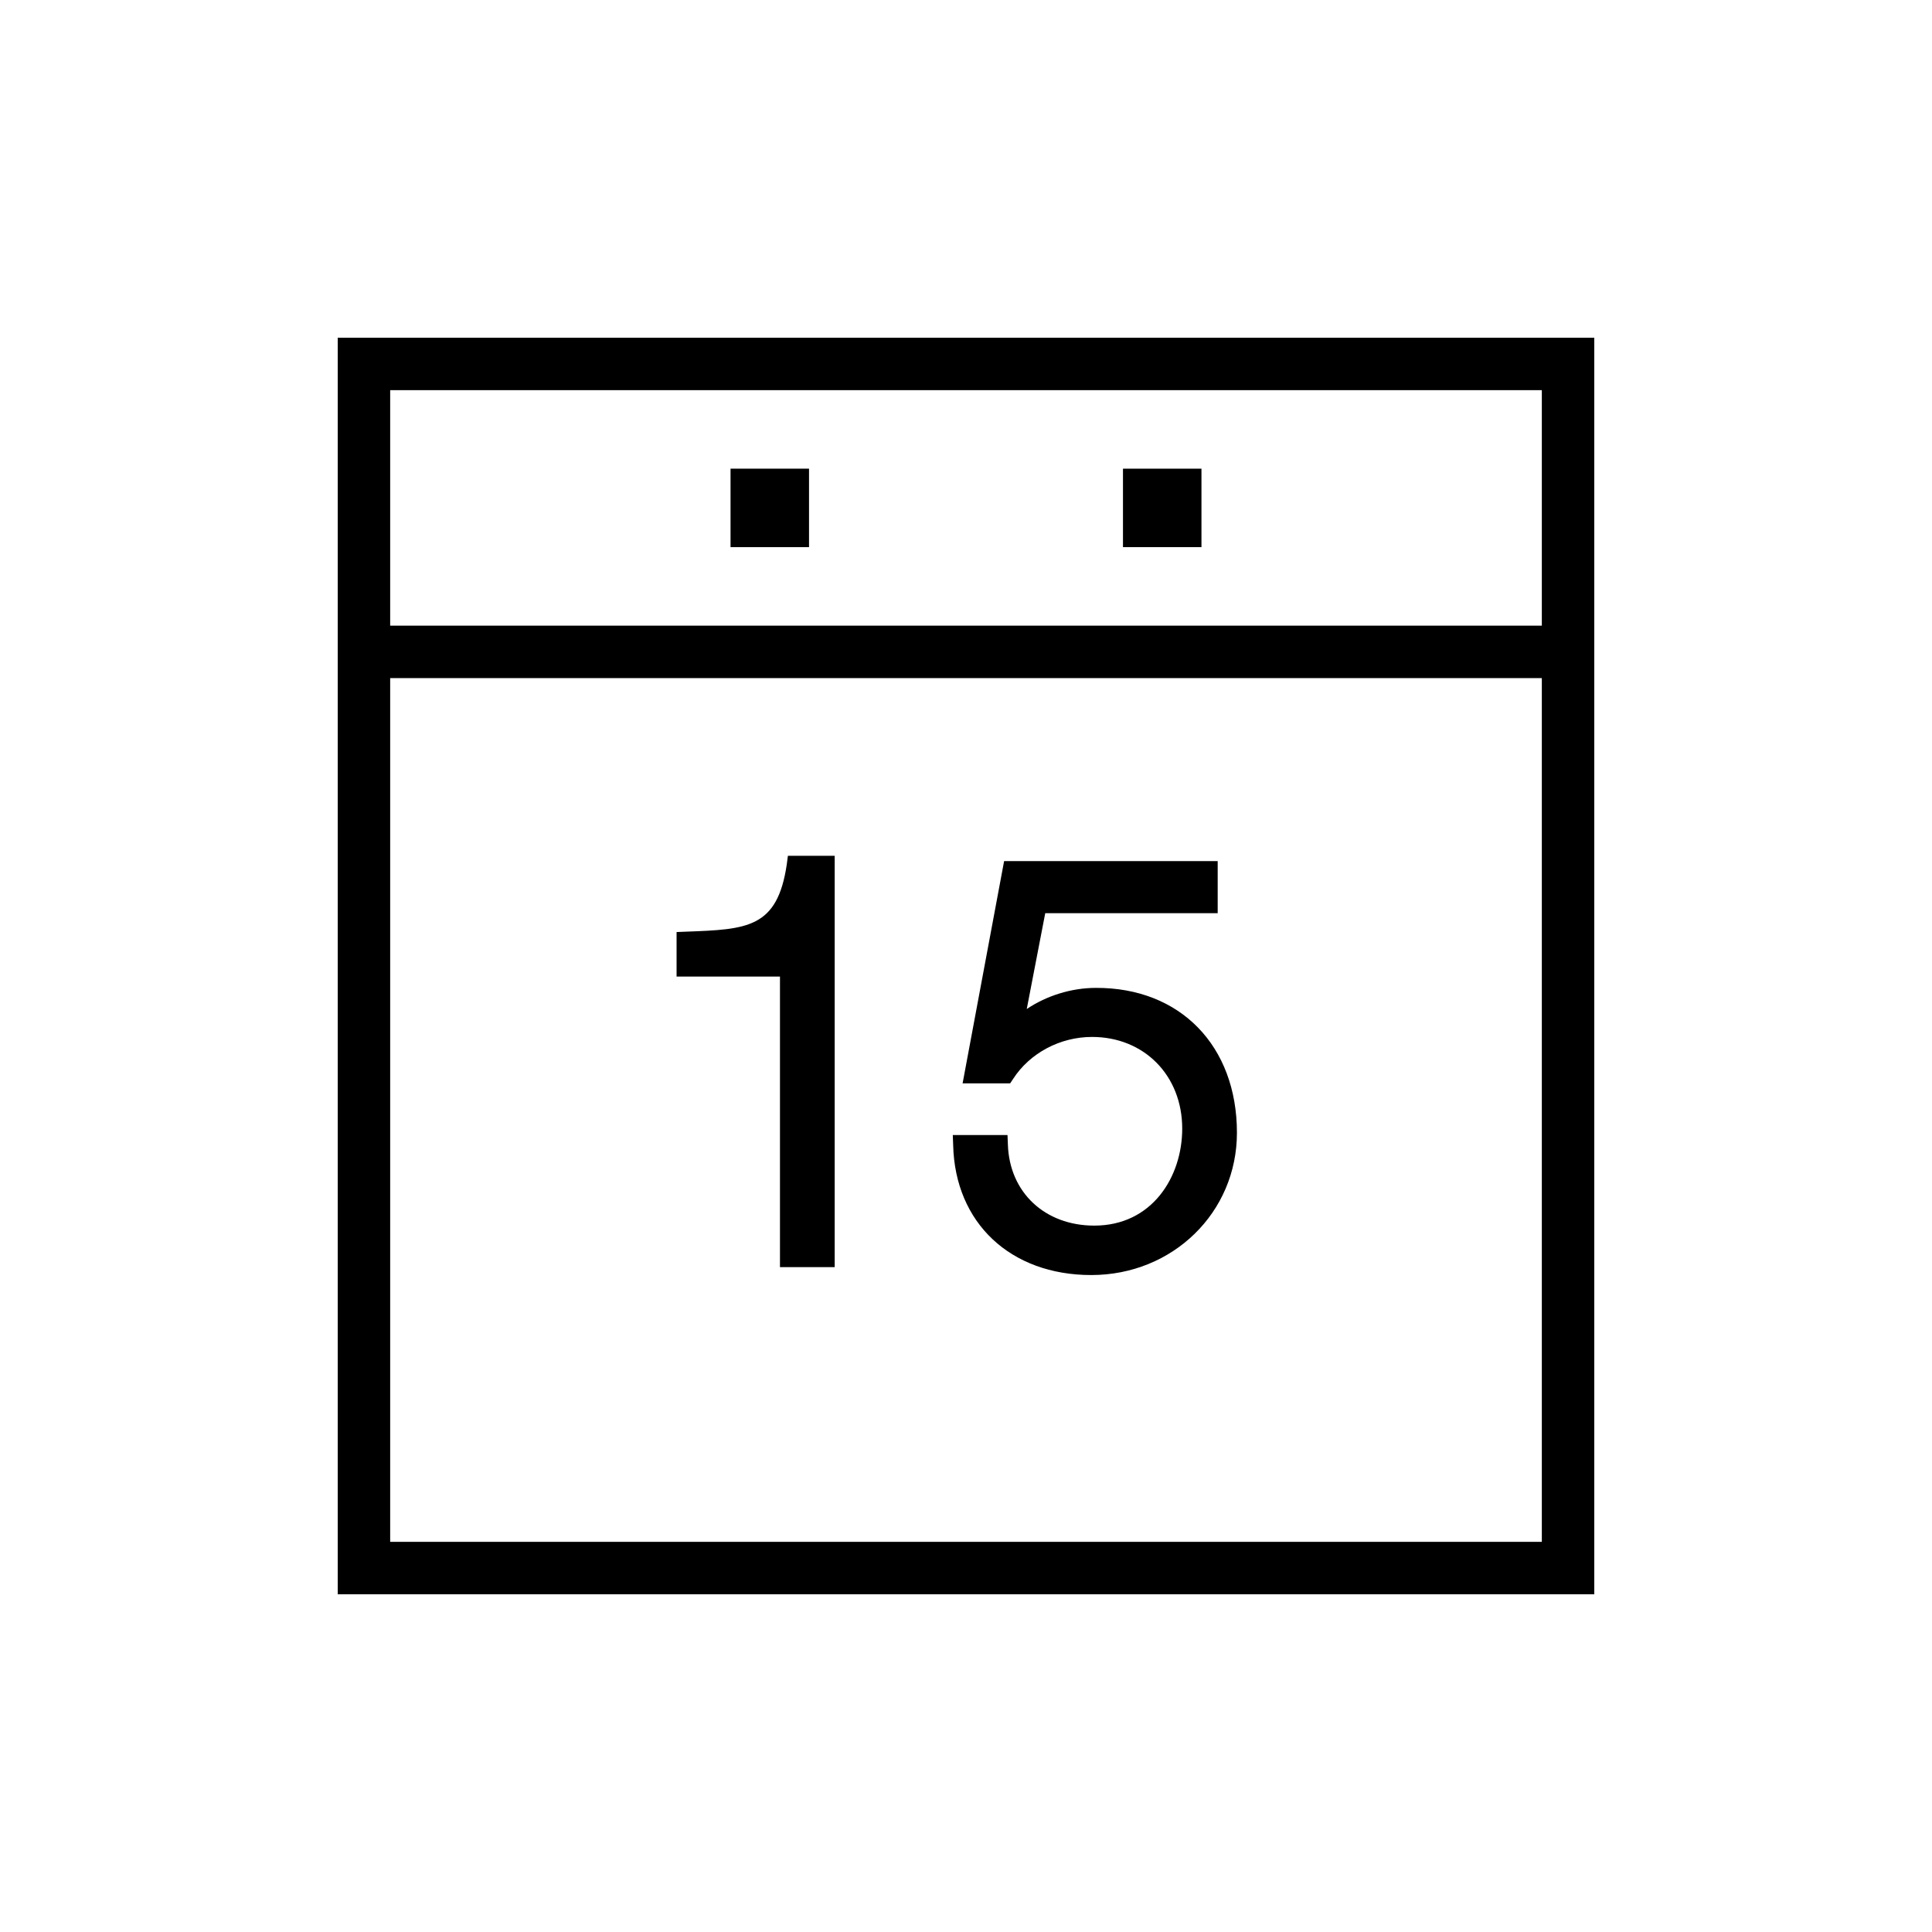
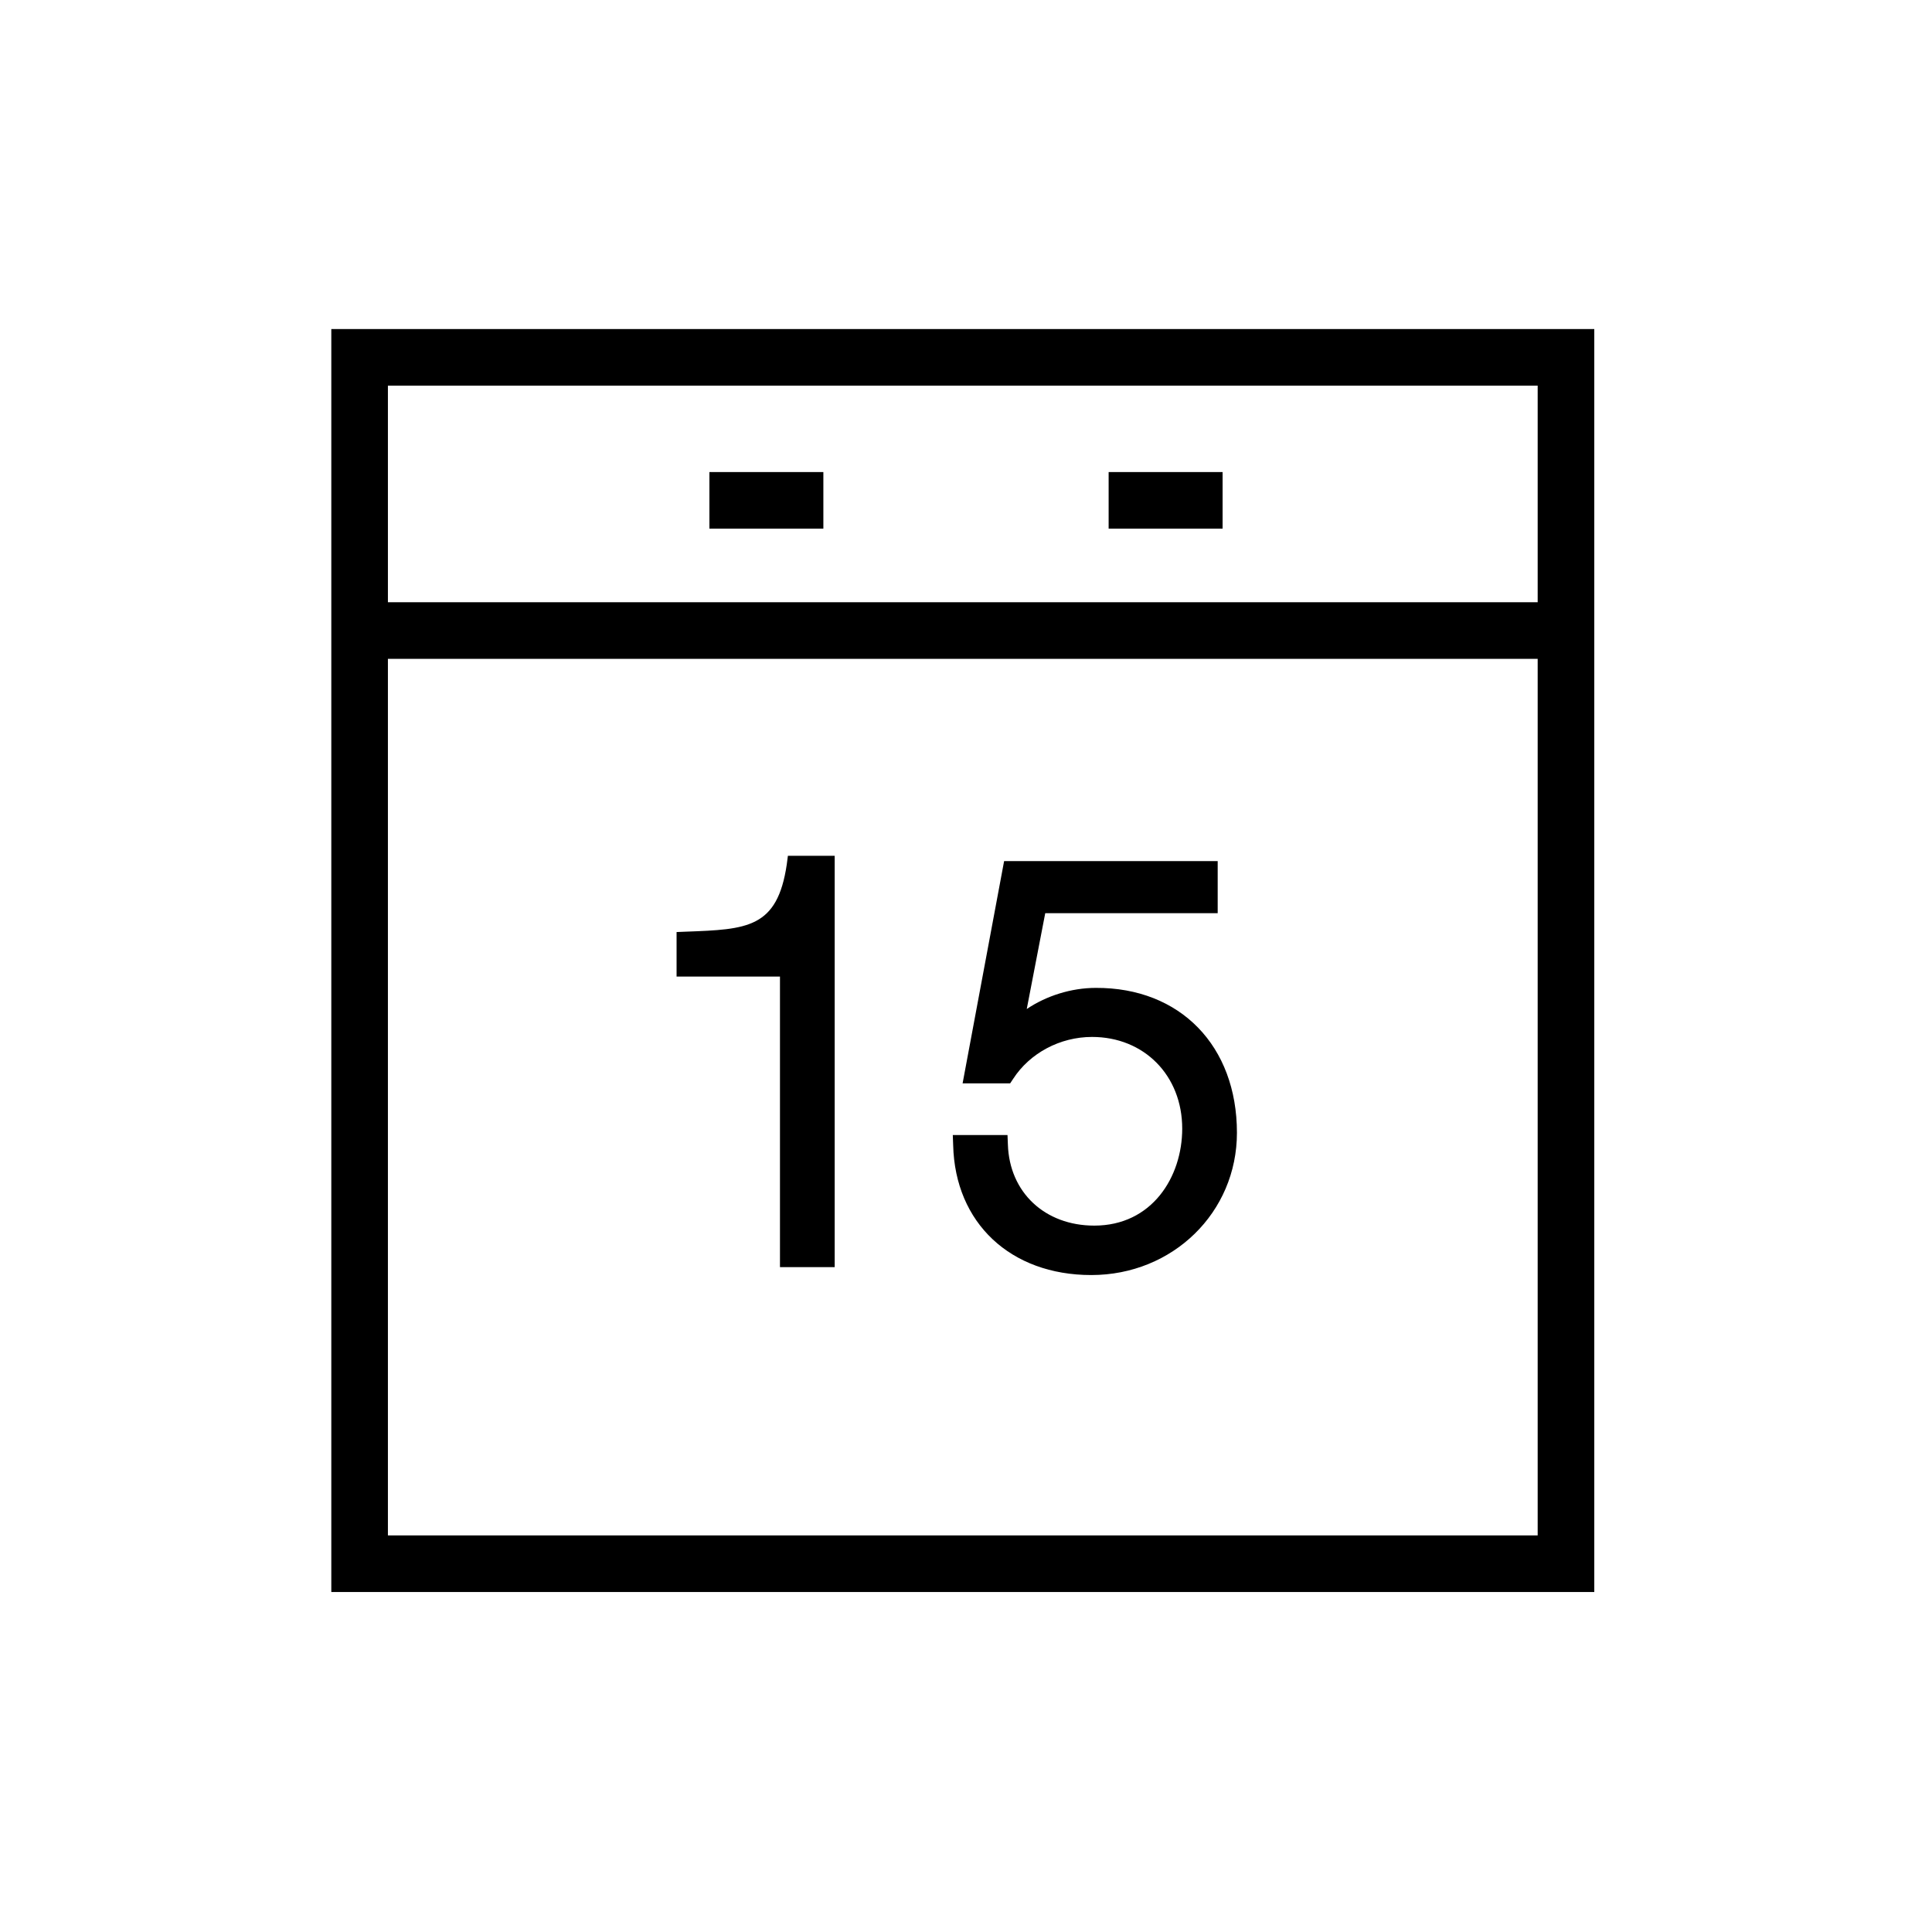
<svg xmlns="http://www.w3.org/2000/svg" version="1.1" id="Layer_1" x="0px" y="0px" viewBox="0 0 512 512" style="enable-background:new 0 0 512 512;" xml:space="preserve">
  <style type="text/css">
- 	.st0{fill:none;stroke:#000000;stroke-width:10;stroke-linecap:round;stroke-linejoin:round;stroke-miterlimit:10;}
+ 	.st0{fill:none;stroke:#000000;stroke-width:15;stroke-miterlimit:10;}
</style>
-   <path class="st0" d="M668,306" />
+   <rect x="95.3" y="94.7" class="st0" width="319.7" height="319.7" />
+   <path d="M208.5,229.1c-2.5,16.9-10.5,17.2-26.7,17.8l-2.5,0.1v11.8h27.4v77h14.5v-109h-12.4L208.5,229.1L208.5,229.1z" />
+   <path d="M290.4,261.8c-6.5,0-13.1,2.1-18.3,5.6L277,242h45.7v-13.8h-56.6l-11,58.9h12.6l0.8-1.2c4.4-6.8,12.4-11.1,20.9-11.1  c13.8,0,23.9,10.2,23.9,24.3c0,12.8-8,25.7-23.3,25.7c-13.1,0-22.5-8.8-22.9-21.5l-0.1-2.5h-14.5l0.1,2.7  c0.5,20.6,15.2,34.4,36.6,34.4c21.6,0,38.6-16.6,38.6-37.7C327.8,277.2,312.8,261.7,290.4,261.8L290.4,261.8z" />
+   <line class="st0" x1="95.3" y1="167.1" x2="414.9" y2="167.1" />
  <g>
-     <path d="M89.5,89.5v333h333v-333H89.5z M408.6,103.4v62.4H103.4v-62.4C103.4,103.4,408.6,103.4,408.6,103.4z M103.4,408.6V179.7   h305.2v228.9H103.4z" />
-     <path d="M193.6,124.2h20.8V145h-20.8V124.2z" />
-     <path d="M297.6,124.2h20.8V145h-20.8C297.6,145,297.6,124.2,297.6,124.2z" />
-     <path d="M208.5,229.1c-2.5,16.9-10.5,17.2-26.7,17.8l-2.5,0.1v11.8h27.4v77h14.5V226.8h-12.4L208.5,229.1L208.5,229.1z" />
-     <path d="M290.4,261.8c-6.5,0-13.1,2.1-18.3,5.6l4.9-25.4h45.7v-13.8h-56.6l-11,58.9h12.6l0.8-1.2c4.4-6.8,12.4-11.1,20.9-11.1   c13.8,0,23.9,10.2,23.9,24.3c0,12.8-8,25.7-23.3,25.7c-13.1,0-22.5-8.8-22.9-21.5l-0.1-2.5h-14.5l0.1,2.7   c0.5,20.6,15.2,34.4,36.6,34.4c21.6,0,38.6-16.6,38.6-37.7C327.8,277.2,312.8,261.7,290.4,261.8L290.4,261.8z" />
+     <line class="st0" x1="188" y1="132.6" x2="218.2" y2="132.6" />
+     <line class="st0" x1="293.8" y1="132.6" x2="324" y2="132.6" />
  </g>
</svg>
